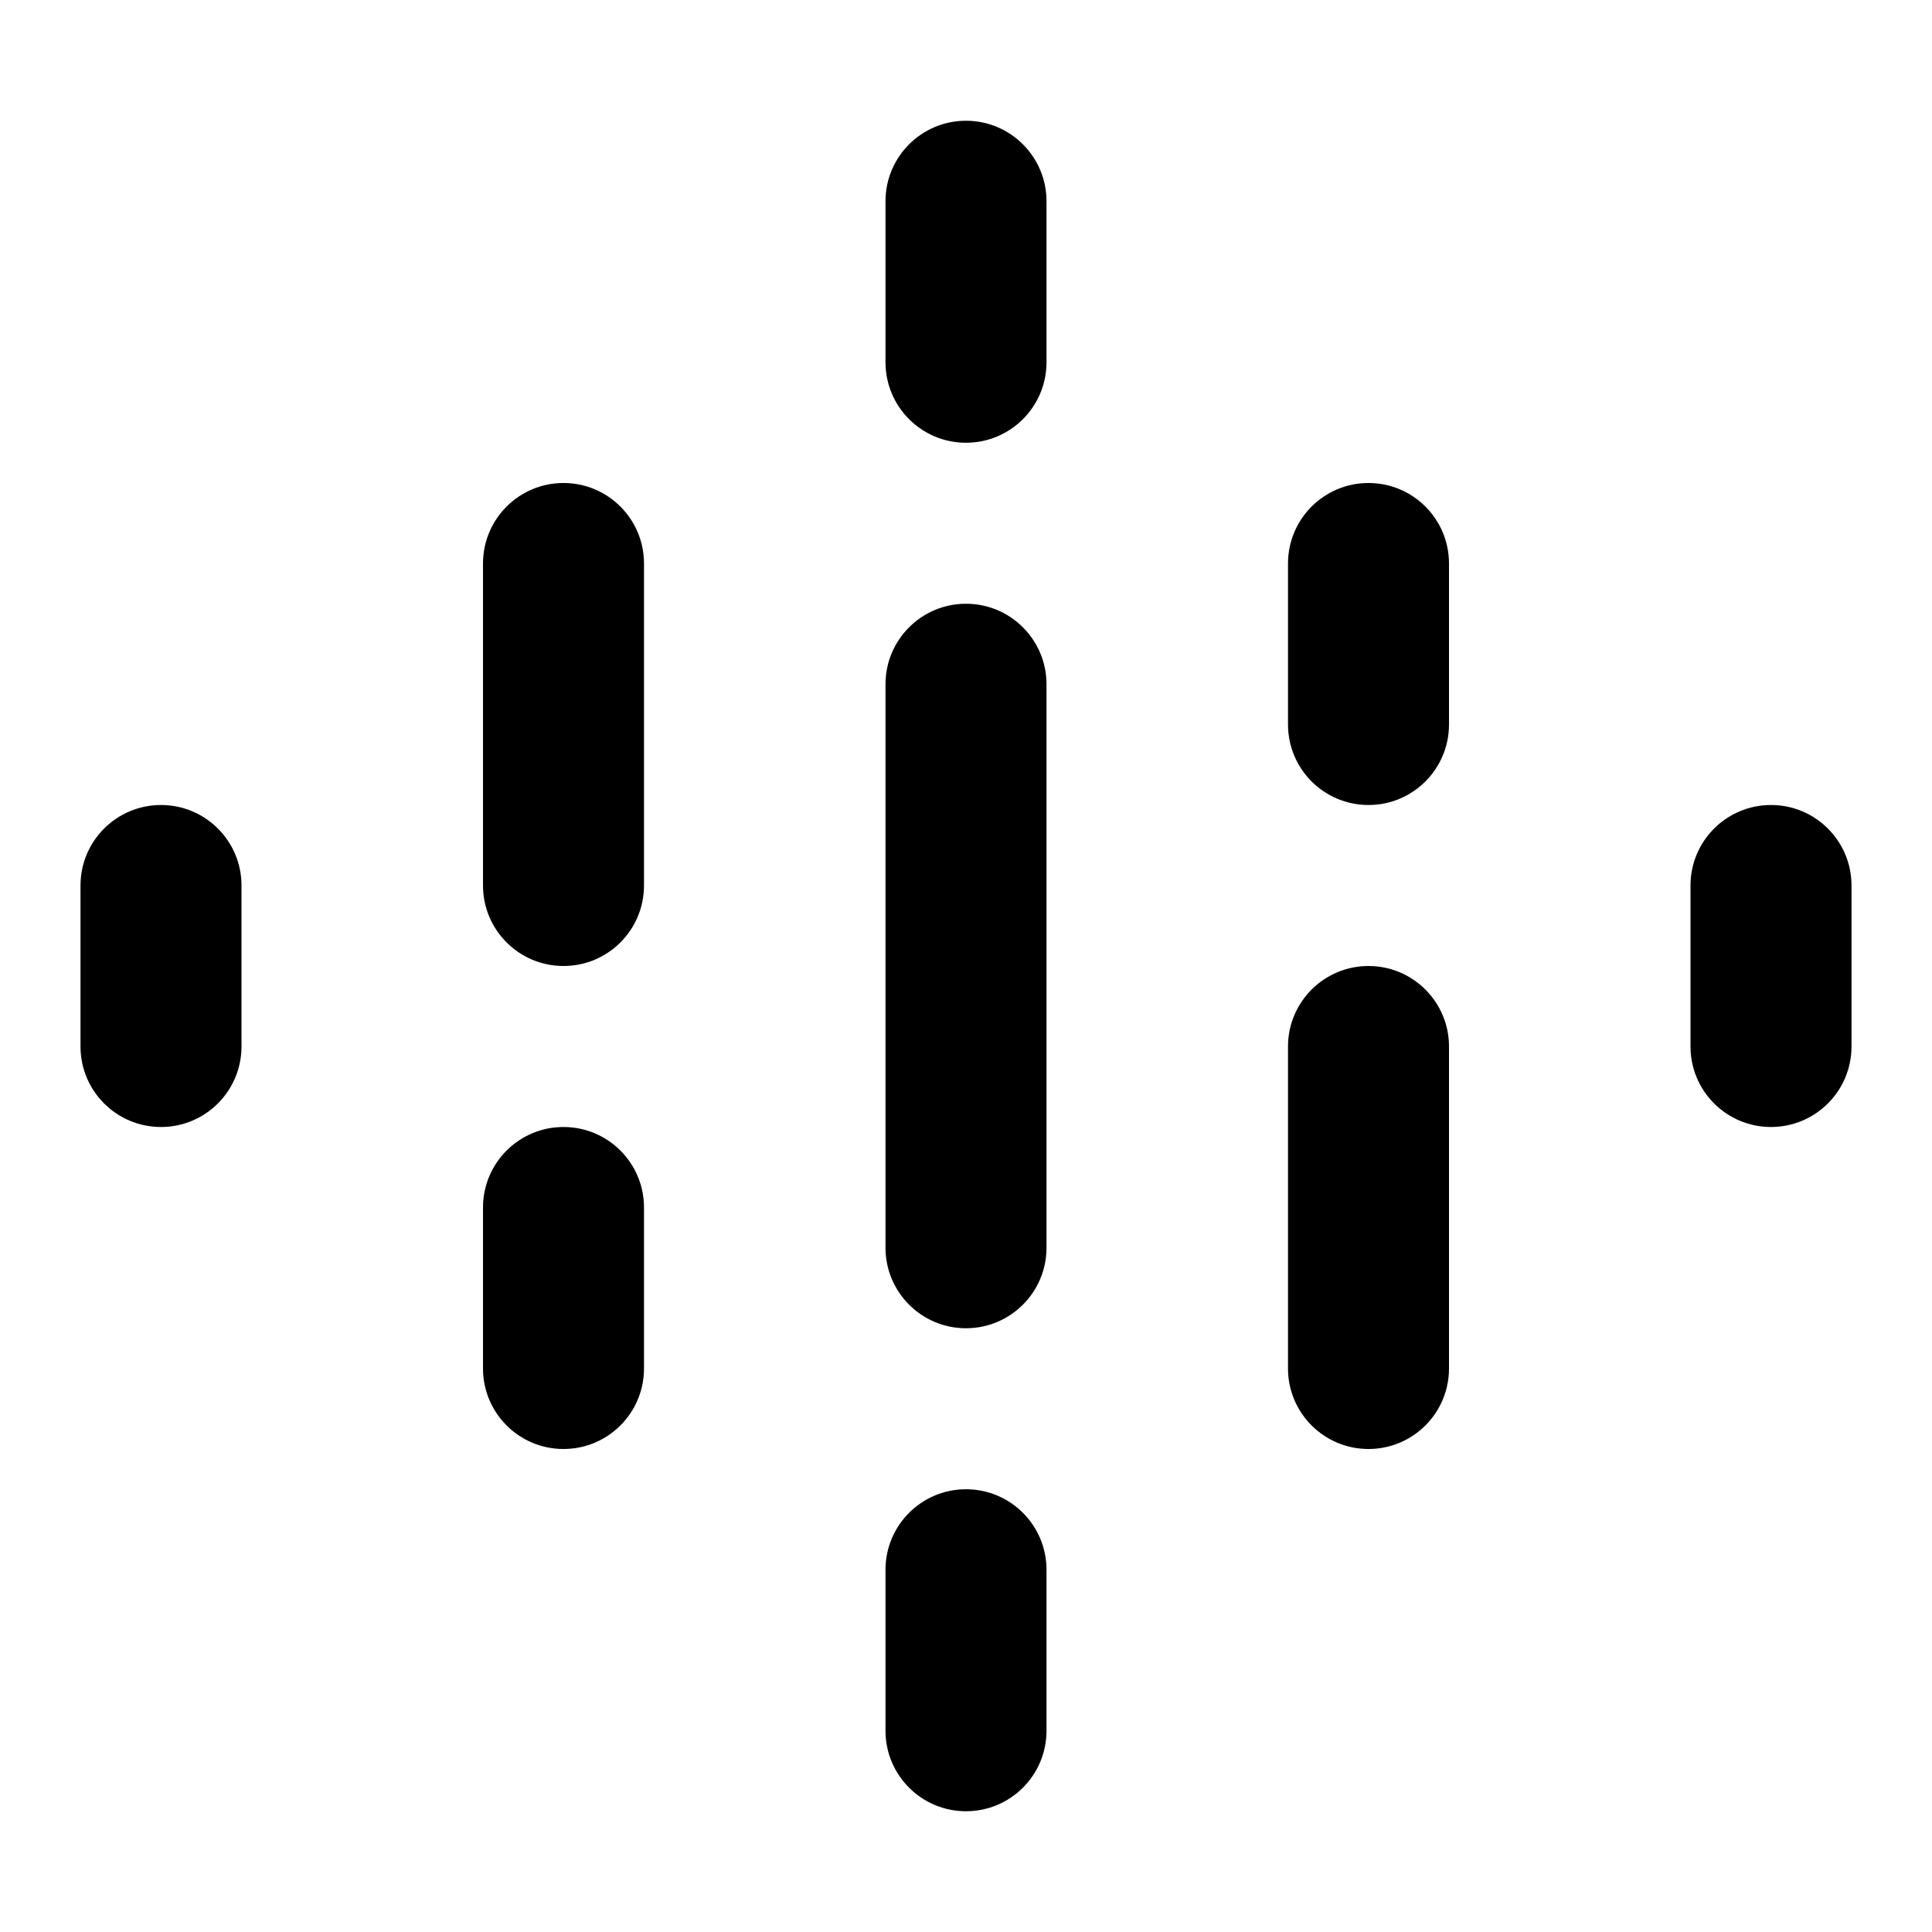
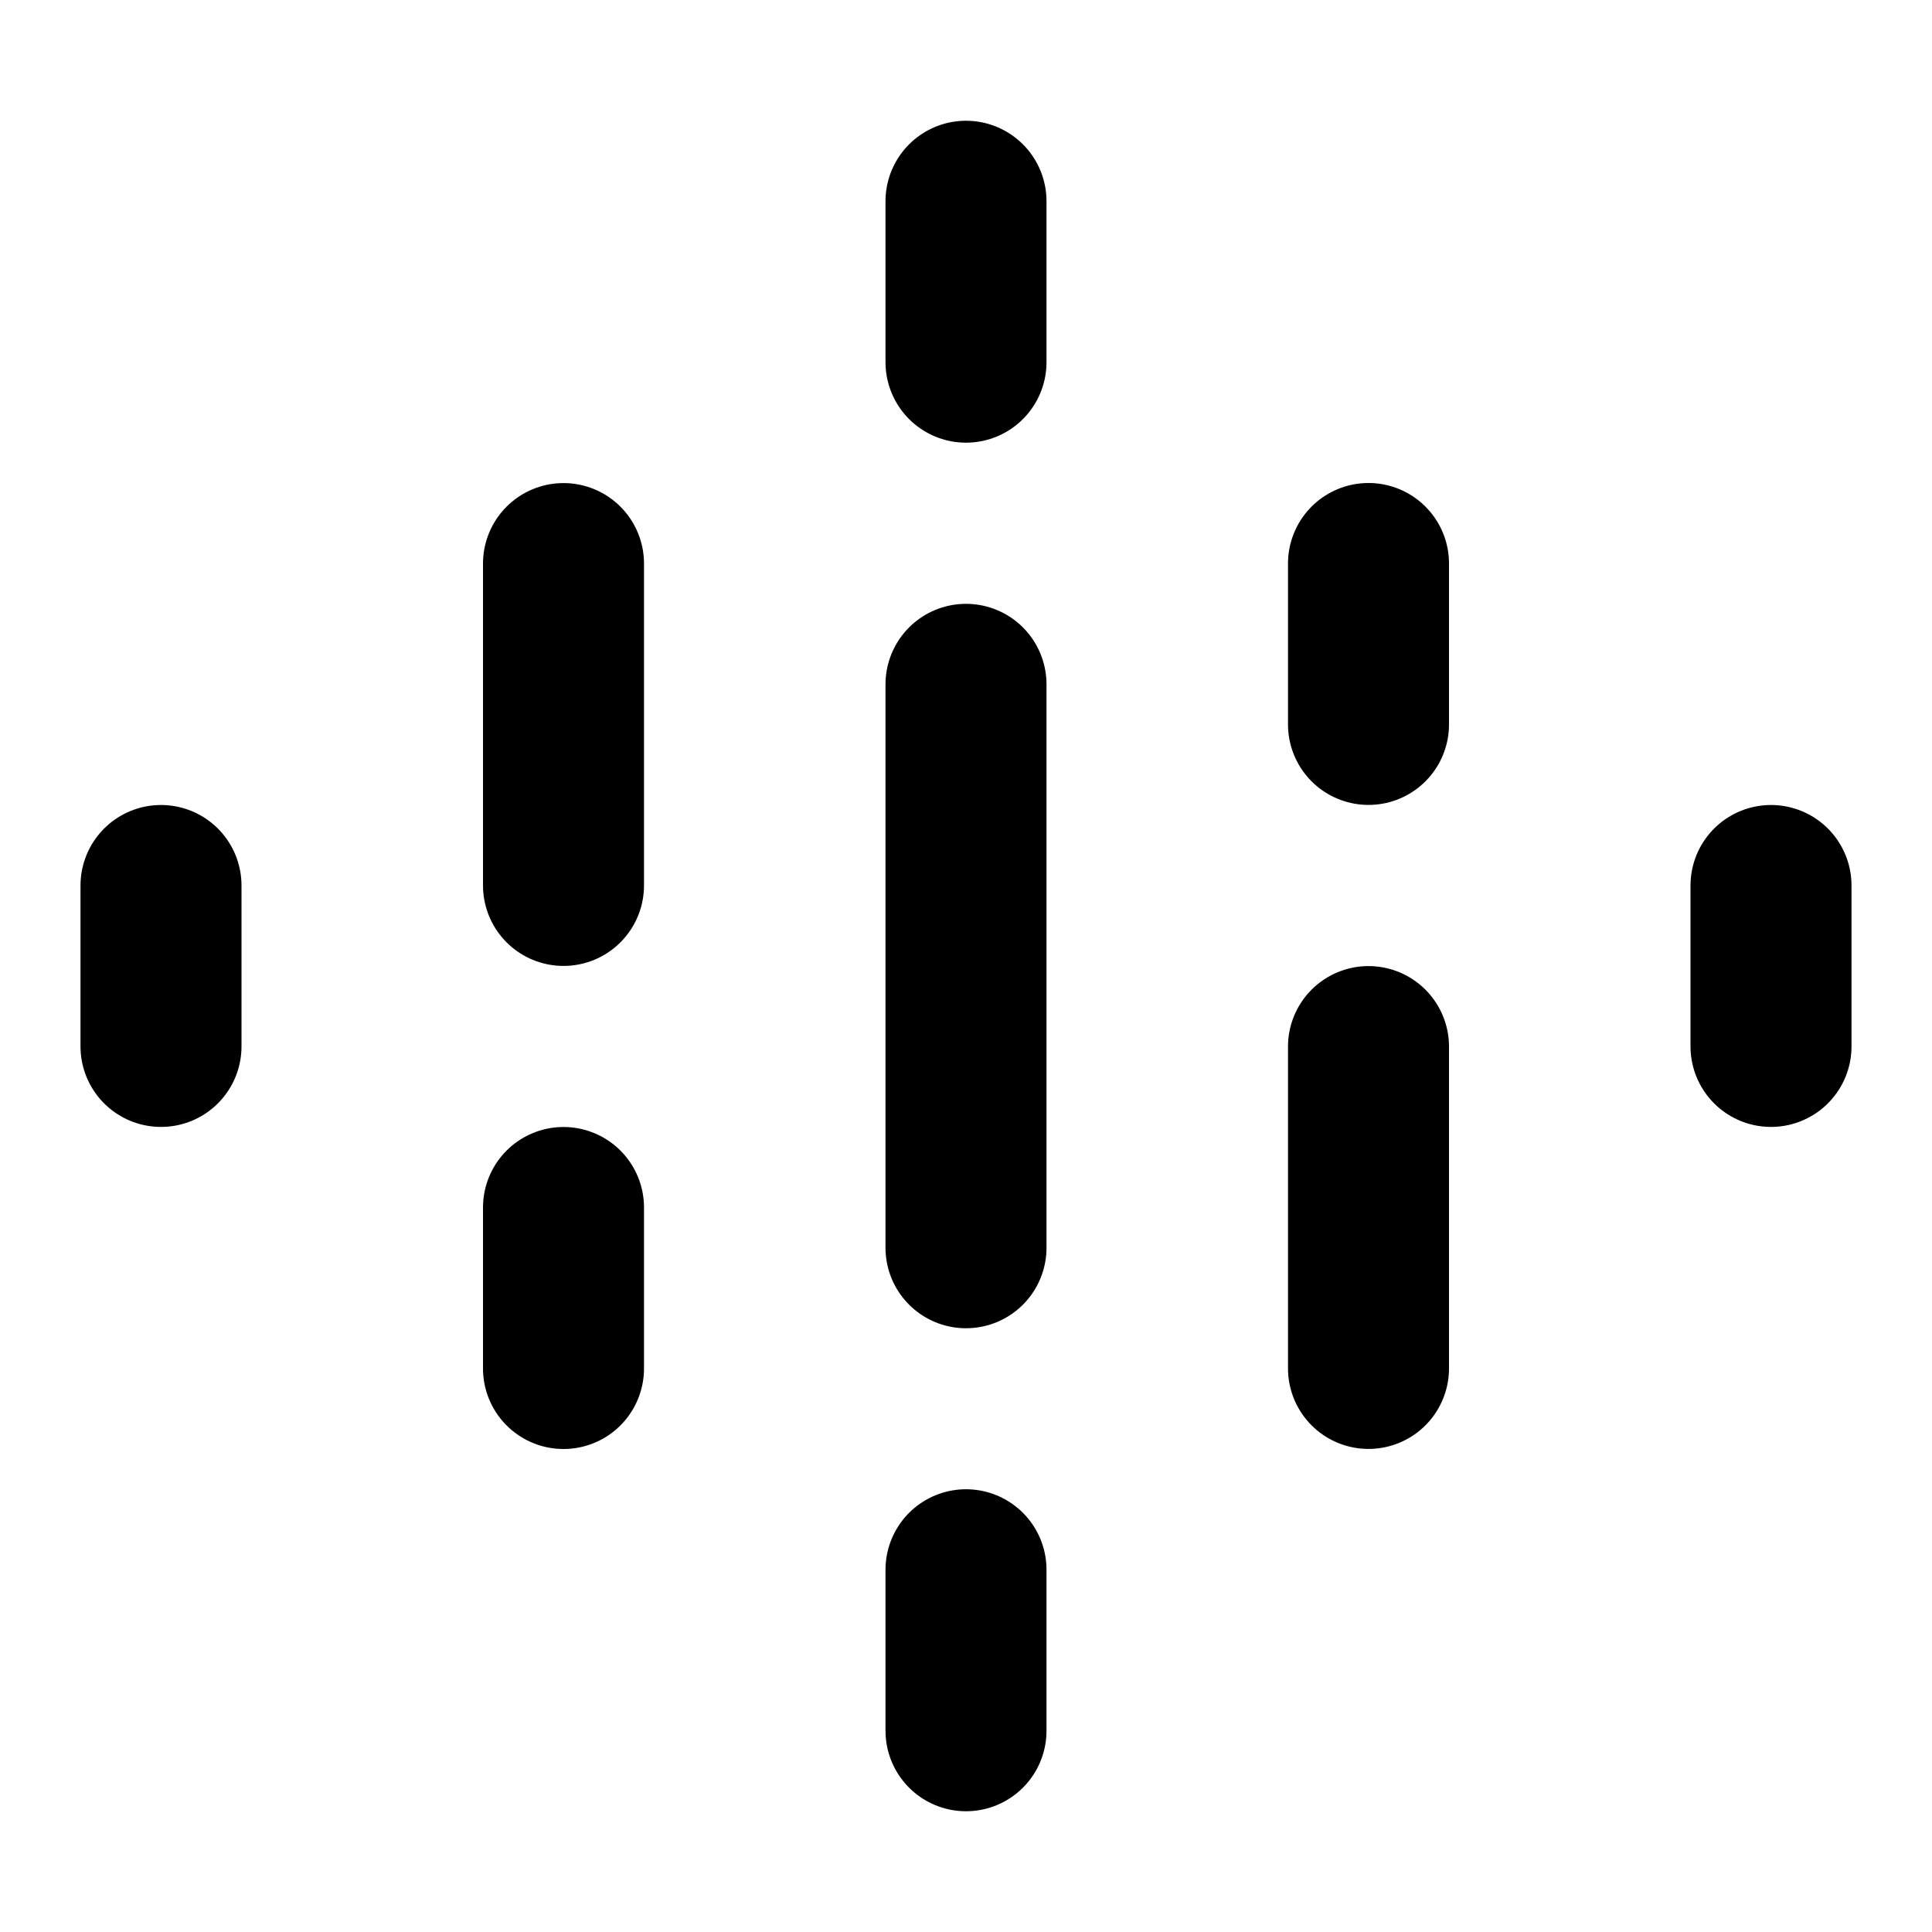
- <svg xmlns="http://www.w3.org/2000/svg" width="24" height="24" fill="none" viewBox="0 0 24 24">
-   <path fill="currentColor" d="M12 18.5a1 1 0 0 1 1 1v2a1 1 0 1 1-2 0v-2a1 1 0 0 1 1-1M7 14a1 1 0 0 1 1 1v2a1 1 0 1 1-2 0v-2a1 1 0 0 1 1-1m10-2a1 1 0 0 1 1 1v4a1 1 0 1 1-2 0v-4a1 1 0 0 1 1-1m-5-4.5a1 1 0 0 1 1 1v7a1 1 0 1 1-2 0v-7a1 1 0 0 1 1-1M2 10a1 1 0 0 1 1 1v2a1 1 0 1 1-2 0v-2a1 1 0 0 1 1-1m20 0a1 1 0 0 1 1 1v2a1 1 0 1 1-2 0v-2a1 1 0 0 1 1-1M7 6a1 1 0 0 1 1 1v4a1 1 0 1 1-2 0V7a1 1 0 0 1 1-1m10 0a1 1 0 0 1 1 1v2a1 1 0 1 1-2 0V7a1 1 0 0 1 1-1m-5-4.5a1 1 0 0 1 1 1v2a1 1 0 1 1-2 0v-2a1 1 0 0 1 1-1" />
+ <svg xmlns="http://www.w3.org/2000/svg" viewBox="0 0 24 24" fill="none" stroke="currentColor" stroke-width="2" stroke-linecap="round" stroke-linejoin="round" width="24" height="24">
+   <line x1="12" y1="4.499" x2="12" y2="2.5" />
+   <line x1="17" y1="8.999" x2="17" y2="7" />
+   <line x1="7" y1="10.999" x2="7" y2="7.001" />
+   <line x1="2" y1="12.999" x2="2" y2="11" />
+   <line x1="22" y1="12.999" x2="22" y2="11" />
+   <line x1="12" y1="15.5" x2="12" y2="8.501" />
+   <line x1="17" y1="13.001" x2="17" y2="16.999" />
+   <line x1="7" y1="17" x2="7" y2="15" />
+   <line x1="12" y1="19.5" x2="12" y2="21.5" />
</svg>
